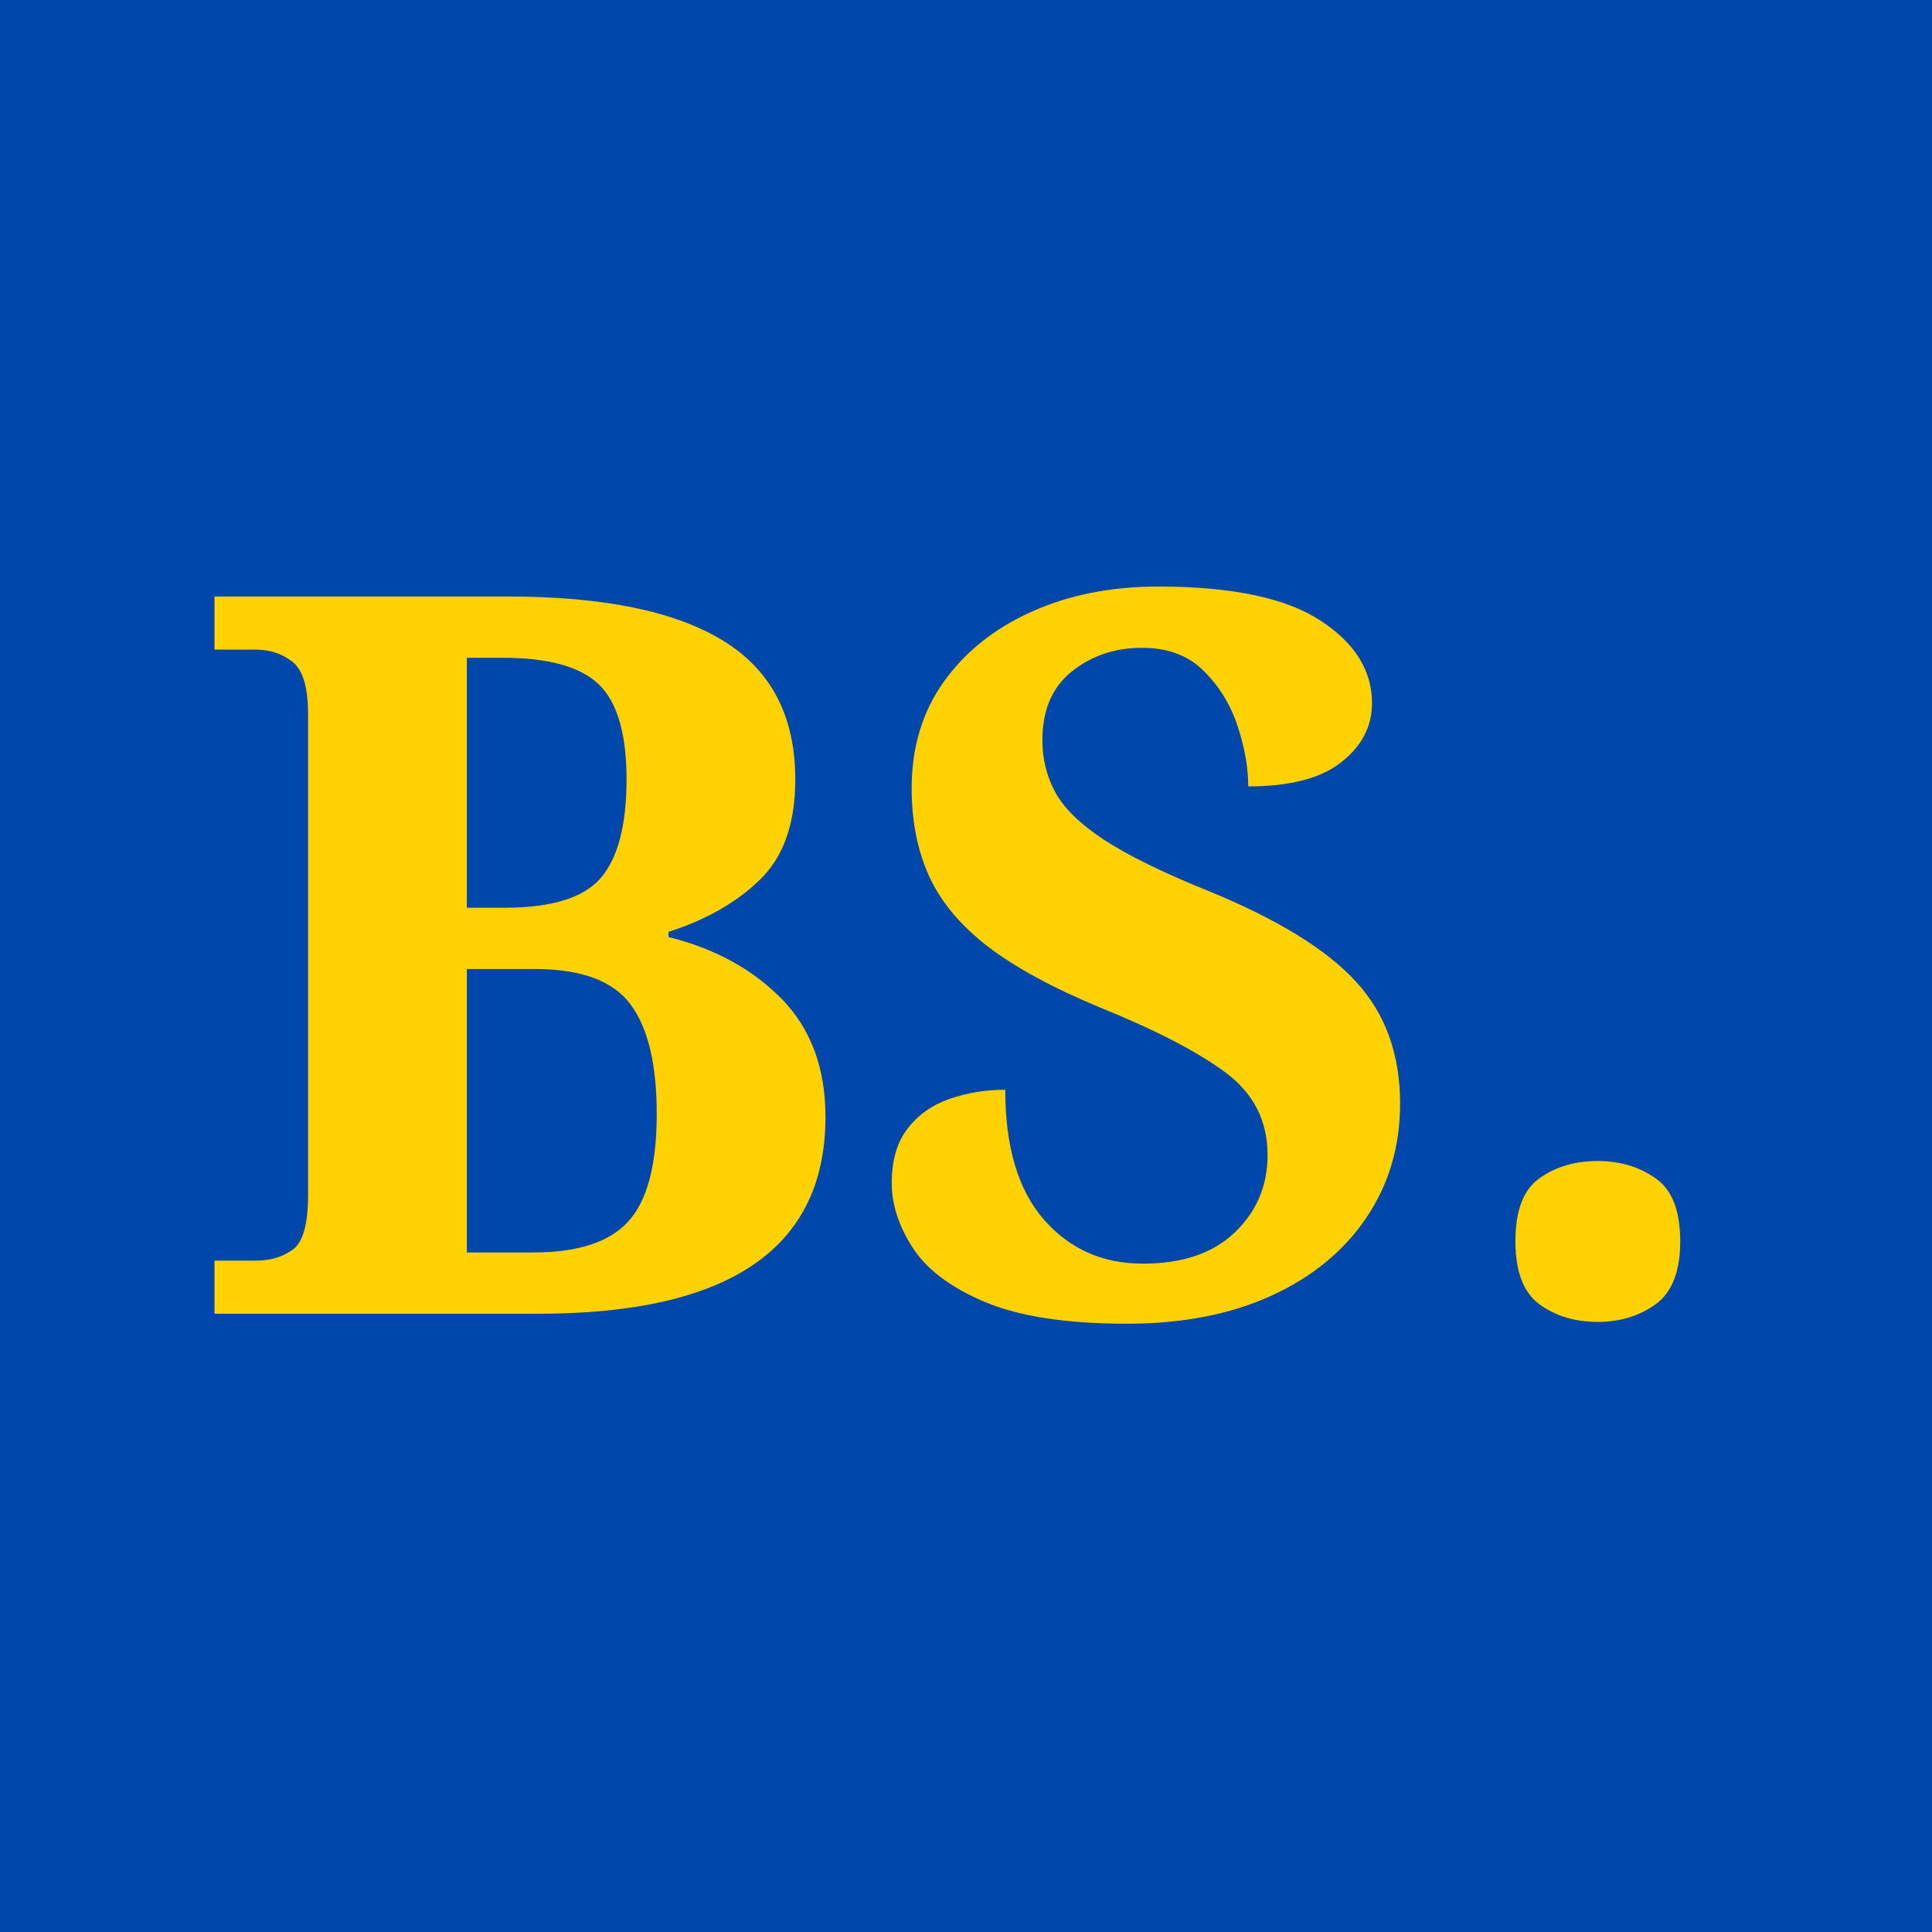
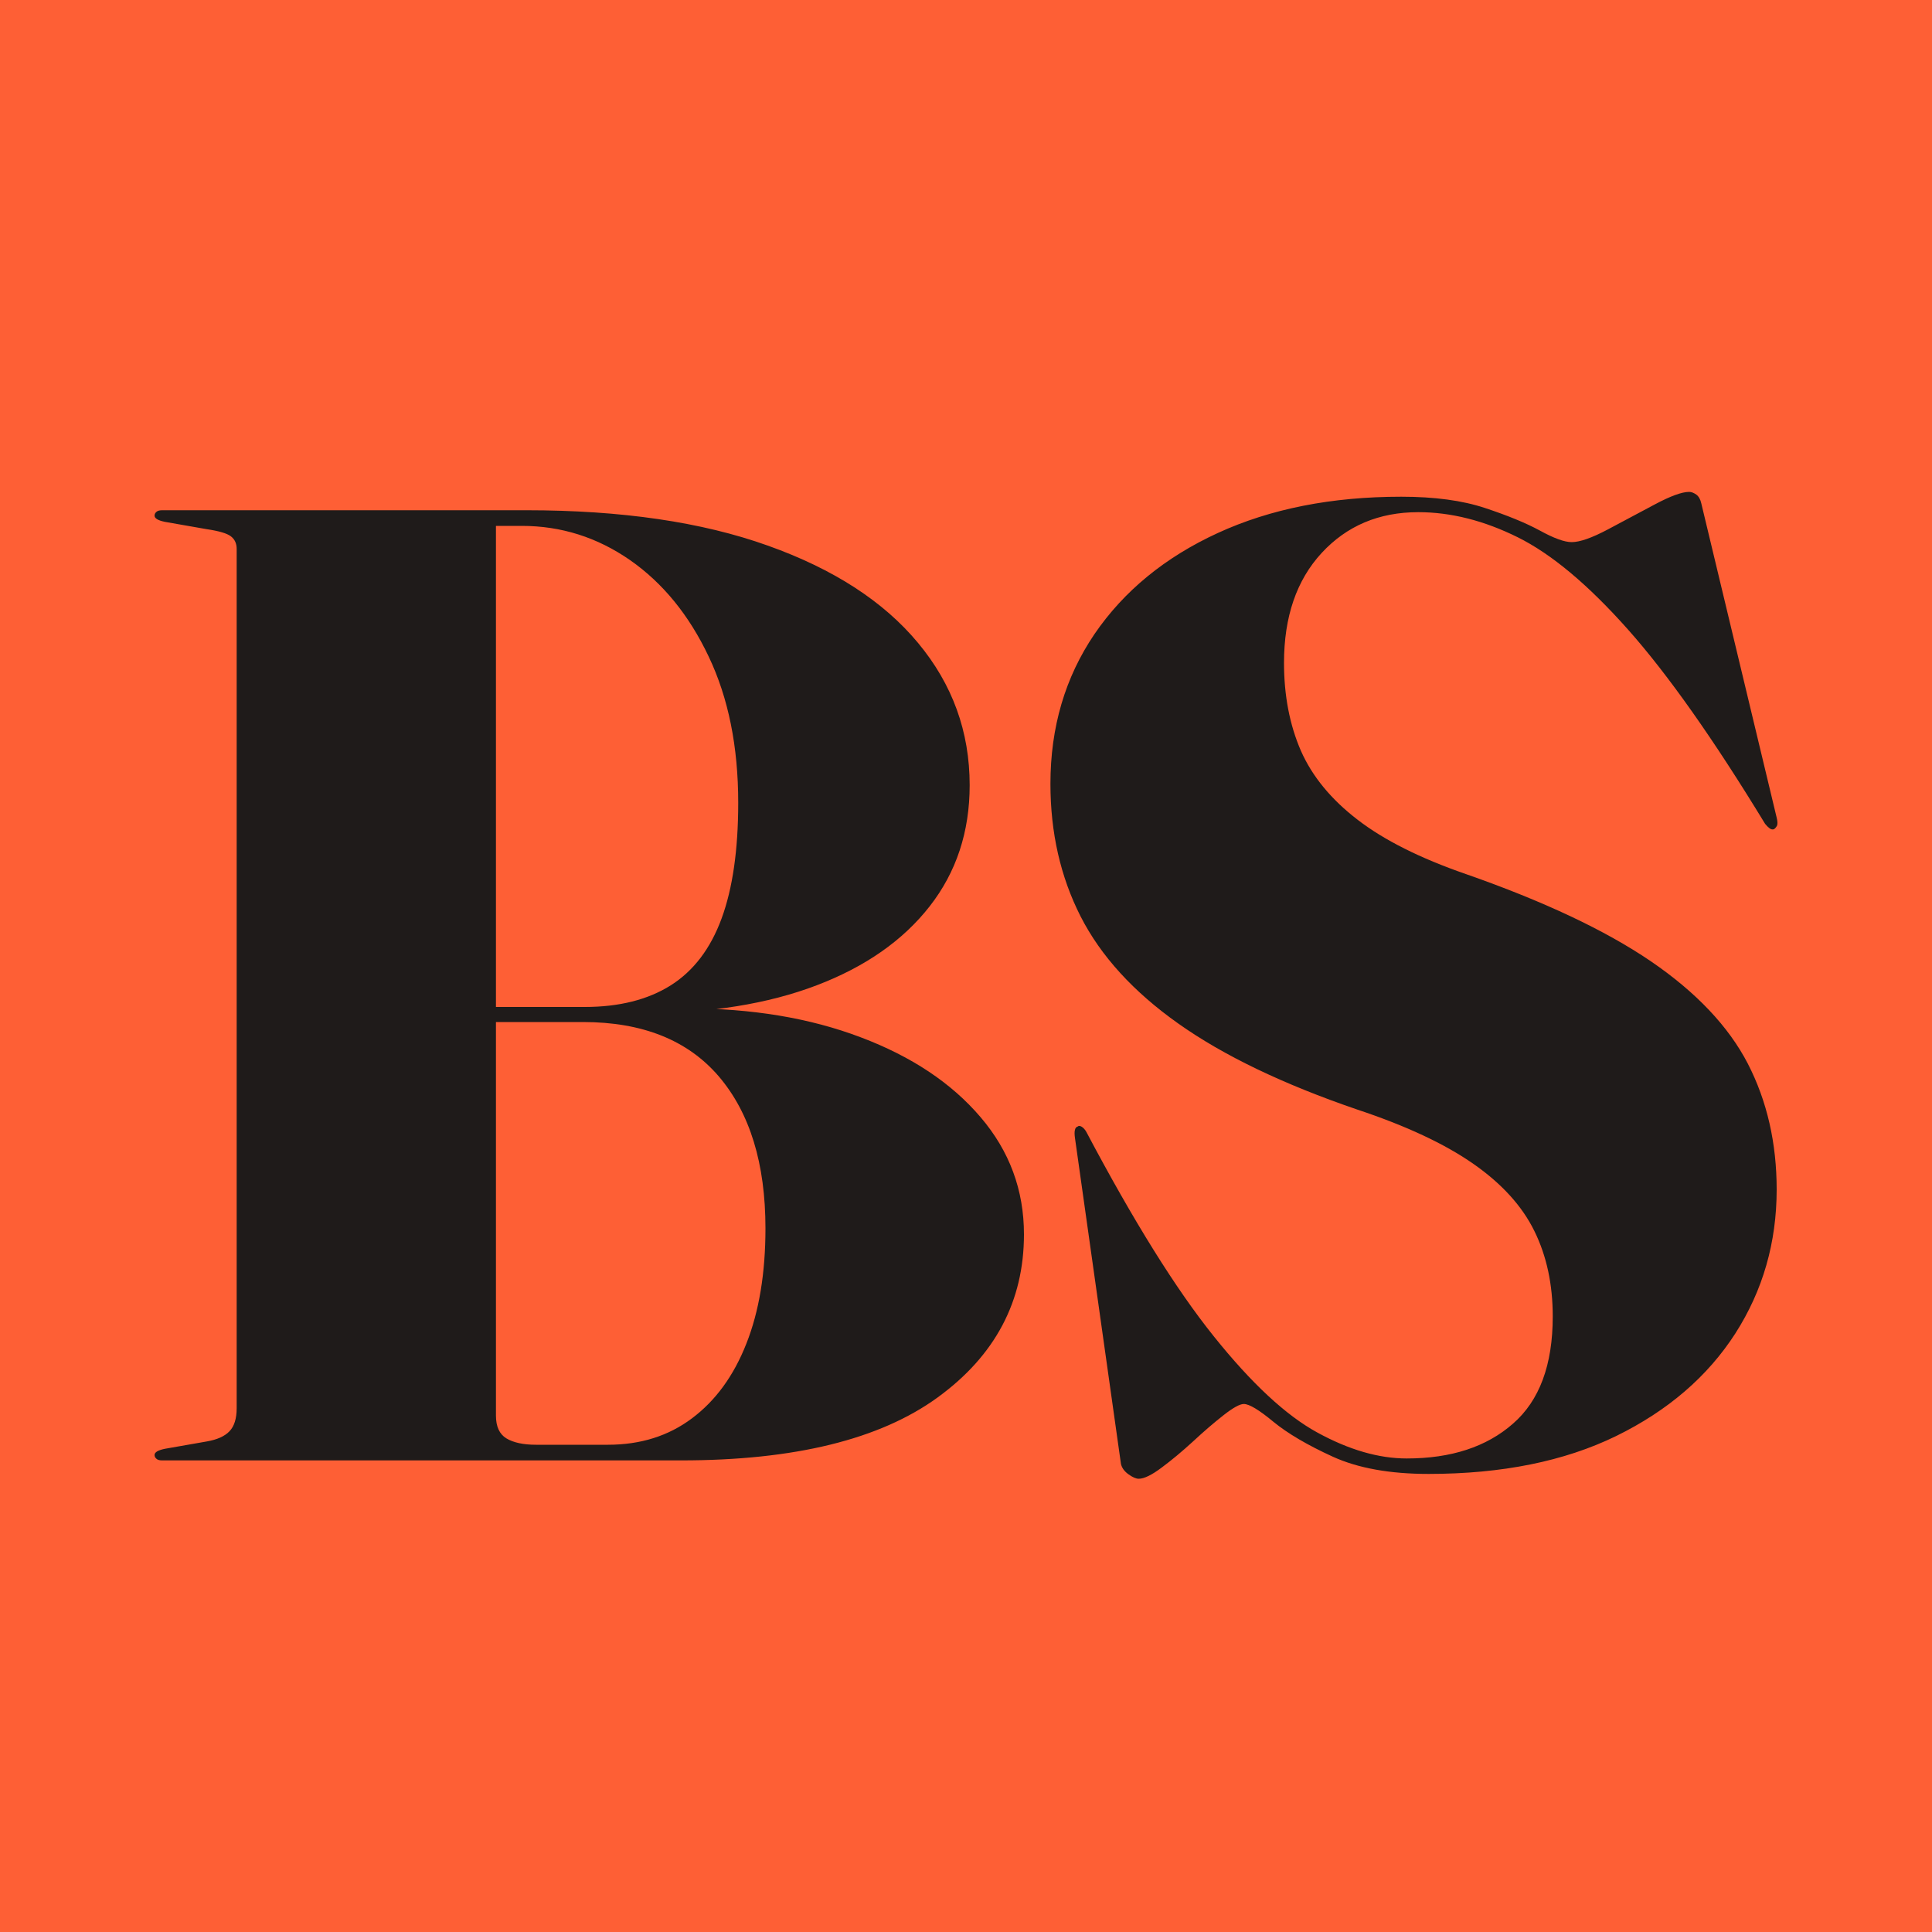
<svg xmlns="http://www.w3.org/2000/svg" viewBox="0 0 100 100">
-   <rect width="100" height="100" fill="#0047AB" />
-   <text x="50" y="68" font-family="Georgia, serif" font-size="52" font-weight="bold" fill="#FFD200" text-anchor="middle">BS.</text>
+   <rect width="100" height="100" fill="#FE5F35" />
+   <g id="mark" fill="#1F1B1A">
+     <path d="M53 63.89Q53 69.09 48.52 72.34Q44.04 75.59 35.26 75.59H8.39Q8.18 75.59 8.09 75.5Q8 75.42 8 75.31Q8 75.1 8.53 74.99L10.7 74.61Q11.51 74.47 11.88 74.08Q12.25 73.69 12.25 72.89V28.41Q12.25 27.99 11.95 27.76Q11.65 27.53 10.7 27.39L8.53 27.01Q8 26.9 8 26.69Q8 26.58 8.09 26.5Q8.18 26.41 8.39 26.41H27.25Q34.63 26.41 39.74 28.24Q44.85 30.06 47.52 33.28Q50.19 36.49 50.19 40.64Q50.19 44.26 48.12 46.91Q46.05 49.56 42.27 51Q38.49 52.44 33.33 52.44L35.51 52.19Q40.6 52.19 44.55 53.69Q48.5 55.18 50.75 57.82Q53 60.45 53 63.89ZM30.17 52.9H24.69V52.12H30.27Q32.94 52.12 34.72 51Q36.49 49.88 37.35 47.54Q38.21 45.2 38.21 41.55Q38.21 37.19 36.68 33.98Q35.16 30.77 32.61 28.99Q30.06 27.22 27.01 27.22H25.67V73.27Q25.67 74.12 26.21 74.45Q26.76 74.78 27.74 74.78H31.47Q34 74.78 35.82 73.41Q37.65 72.04 38.63 69.55Q39.62 67.05 39.62 63.58Q39.62 58.55 37.21 55.72Q34.8 52.9 30.17 52.9ZM73.94 76.29Q70.95 76.29 68.99 75.4Q67.02 74.5 65.91 73.59Q64.8 72.67 64.38 72.67Q64.07 72.67 63.33 73.25Q62.59 73.83 61.75 74.61Q60.91 75.38 60.13 75.96Q59.36 76.54 58.94 76.54Q58.73 76.54 58.41 76.31Q58.09 76.08 58.02 75.77L55.64 58.9Q55.6 58.62 55.64 58.48Q55.67 58.34 55.78 58.31Q55.85 58.24 55.99 58.32Q56.13 58.41 56.23 58.59Q59.89 65.51 62.82 69.16Q65.75 72.82 68.19 74.15Q70.64 75.49 72.81 75.49Q76.26 75.49 78.31 73.69Q80.37 71.9 80.37 68.14Q80.37 65.65 79.42 63.72Q78.47 61.78 76.26 60.24Q74.04 58.69 70.25 57.43Q64.49 55.46 60.99 52.98Q57.5 50.51 55.93 47.43Q54.37 44.36 54.37 40.57Q54.37 36.18 56.65 32.82Q58.94 29.47 63.03 27.59Q67.12 25.71 72.53 25.71Q75.1 25.71 76.85 26.29Q78.61 26.87 79.7 27.46Q80.79 28.06 81.35 28.06Q81.98 28.06 83.21 27.41Q84.44 26.76 85.65 26.11Q86.87 25.46 87.43 25.46Q87.6 25.46 87.8 25.6Q87.99 25.74 88.06 26.06L91.96 42.32Q92.03 42.6 91.98 42.73Q91.92 42.85 91.82 42.92Q91.71 42.96 91.59 42.87Q91.47 42.78 91.36 42.64Q87.36 36.07 84.27 32.59Q81.18 29.11 78.56 27.81Q75.94 26.51 73.41 26.51Q70.36 26.51 68.41 28.62Q66.46 30.73 66.46 34.31Q66.46 36.84 67.33 38.85Q68.21 40.85 70.27 42.43Q72.32 44.01 75.87 45.24Q81.91 47.35 85.44 49.75Q88.97 52.16 90.47 55.06Q91.96 57.96 91.96 61.57Q91.96 65.68 89.82 69.02Q87.67 72.36 83.65 74.33Q79.63 76.29 73.94 76.29Z" />
+   </g>
</svg>
